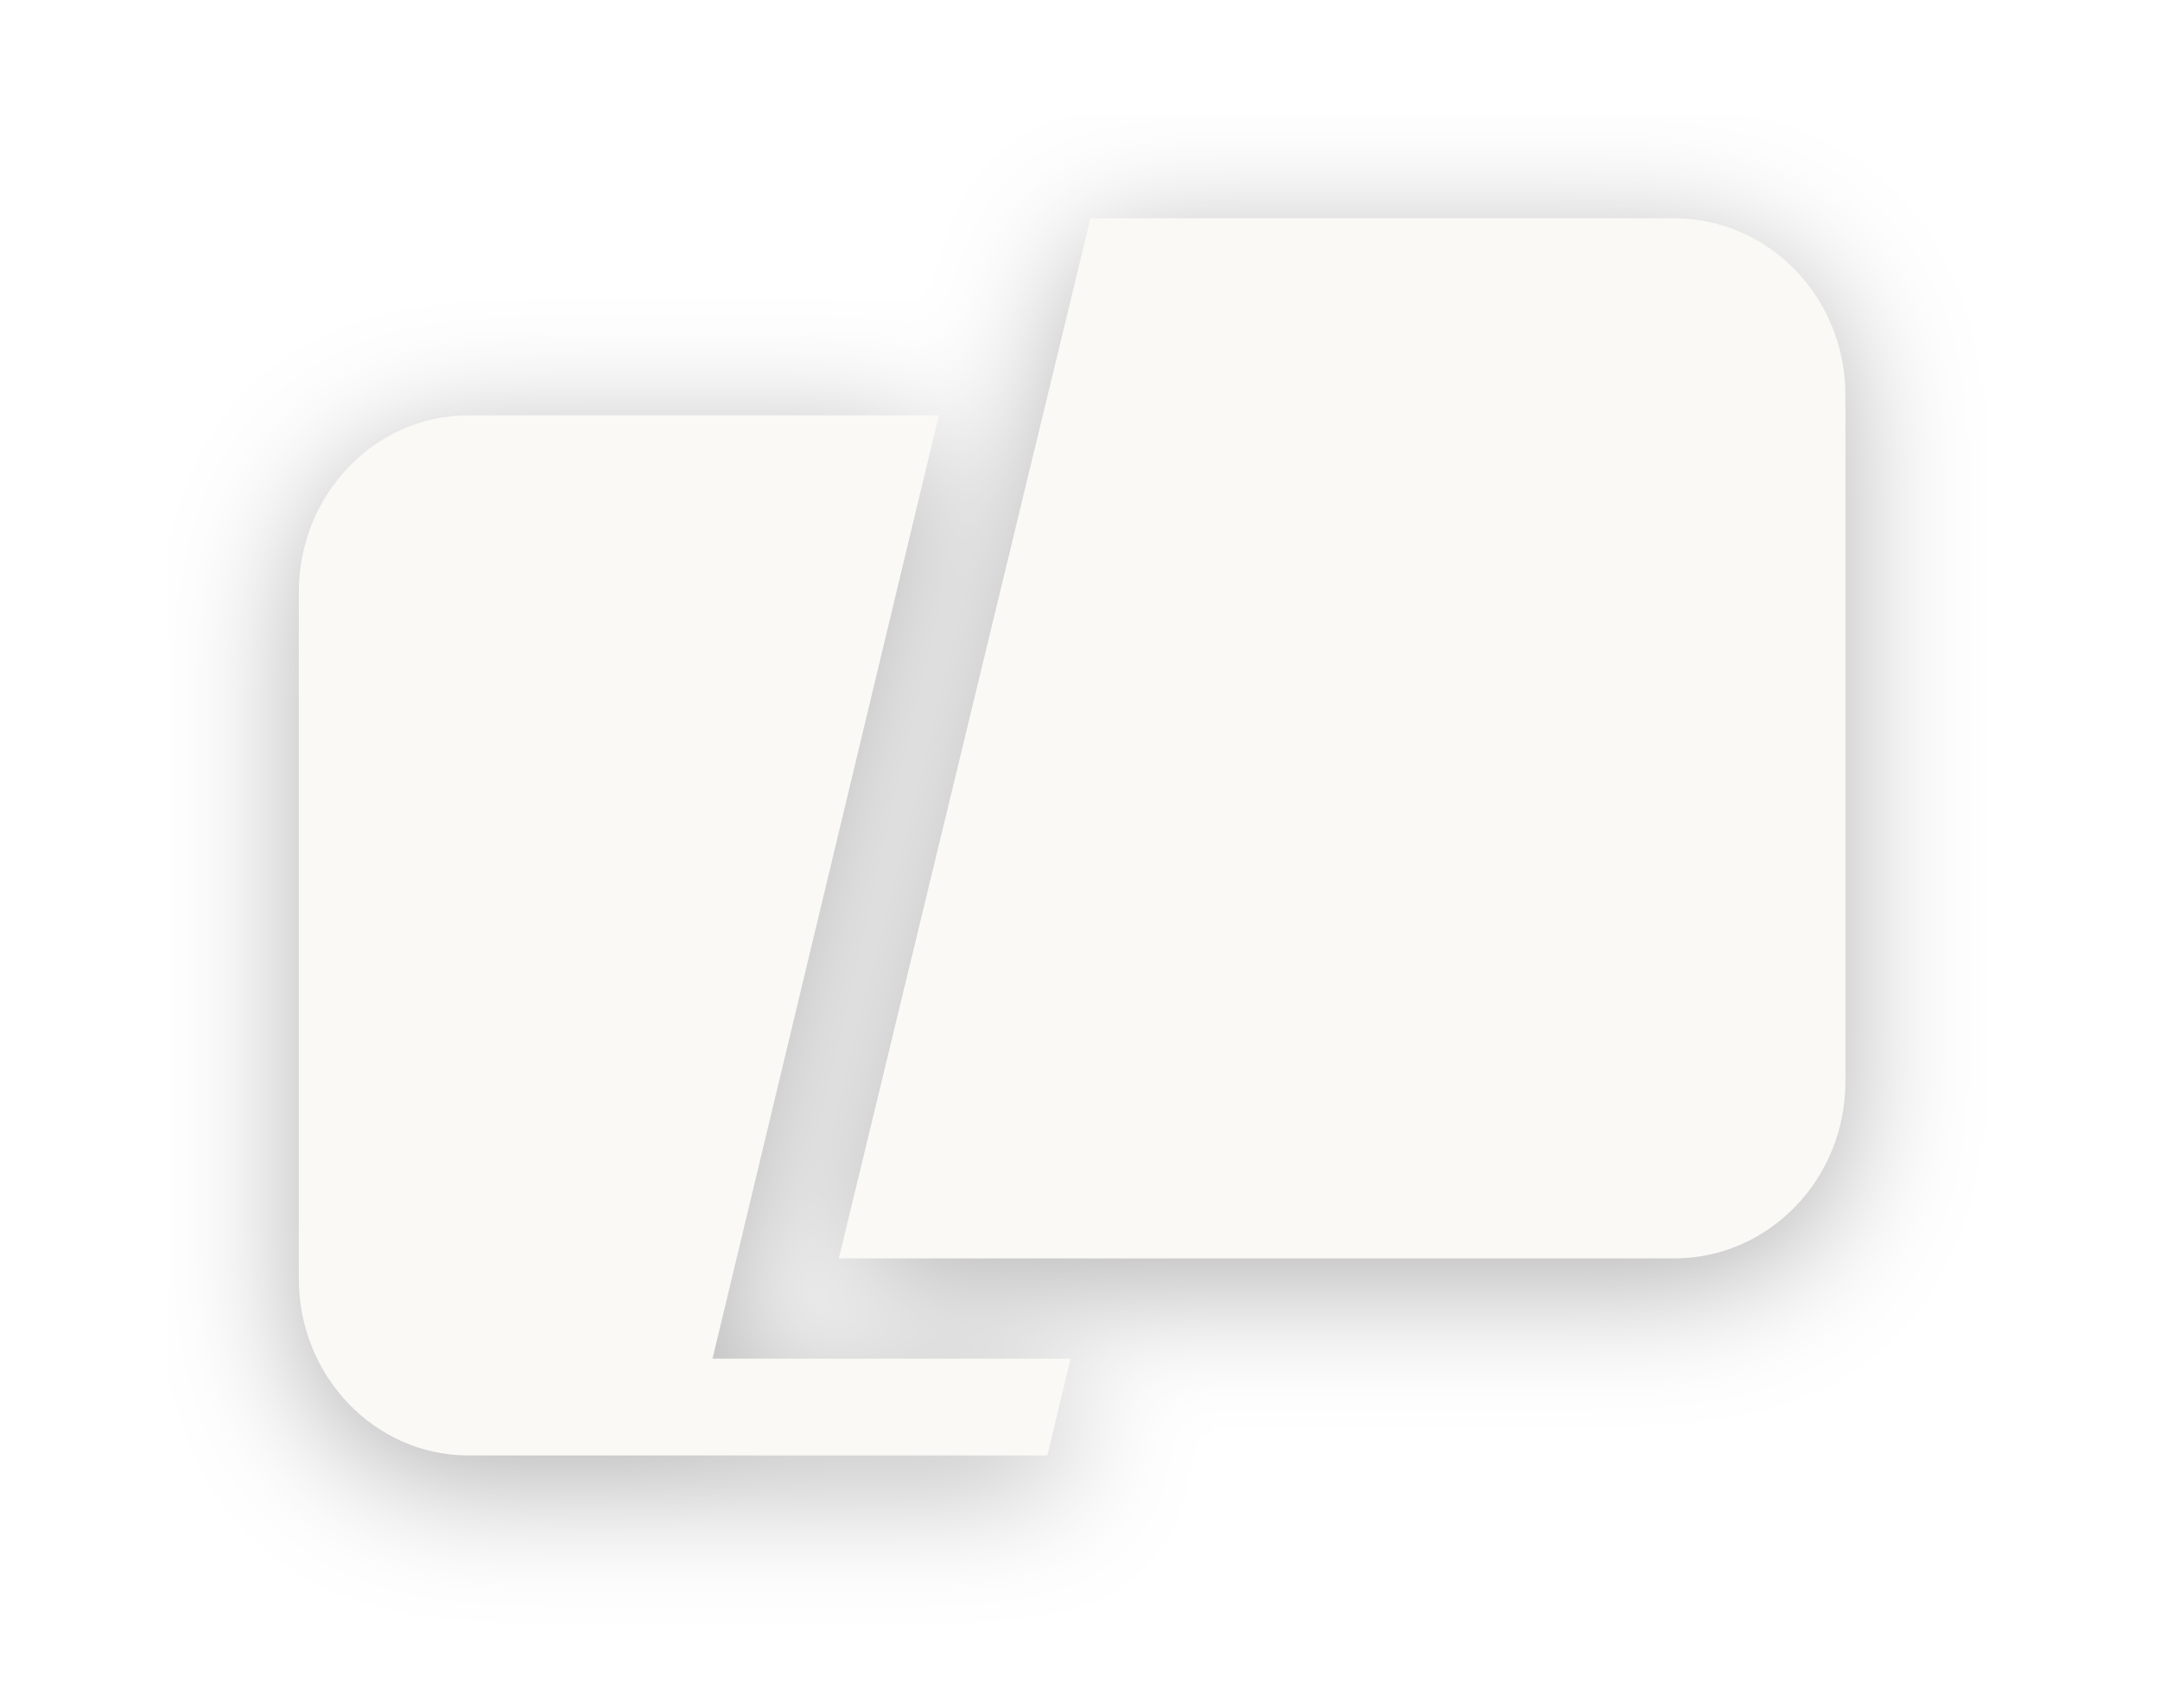
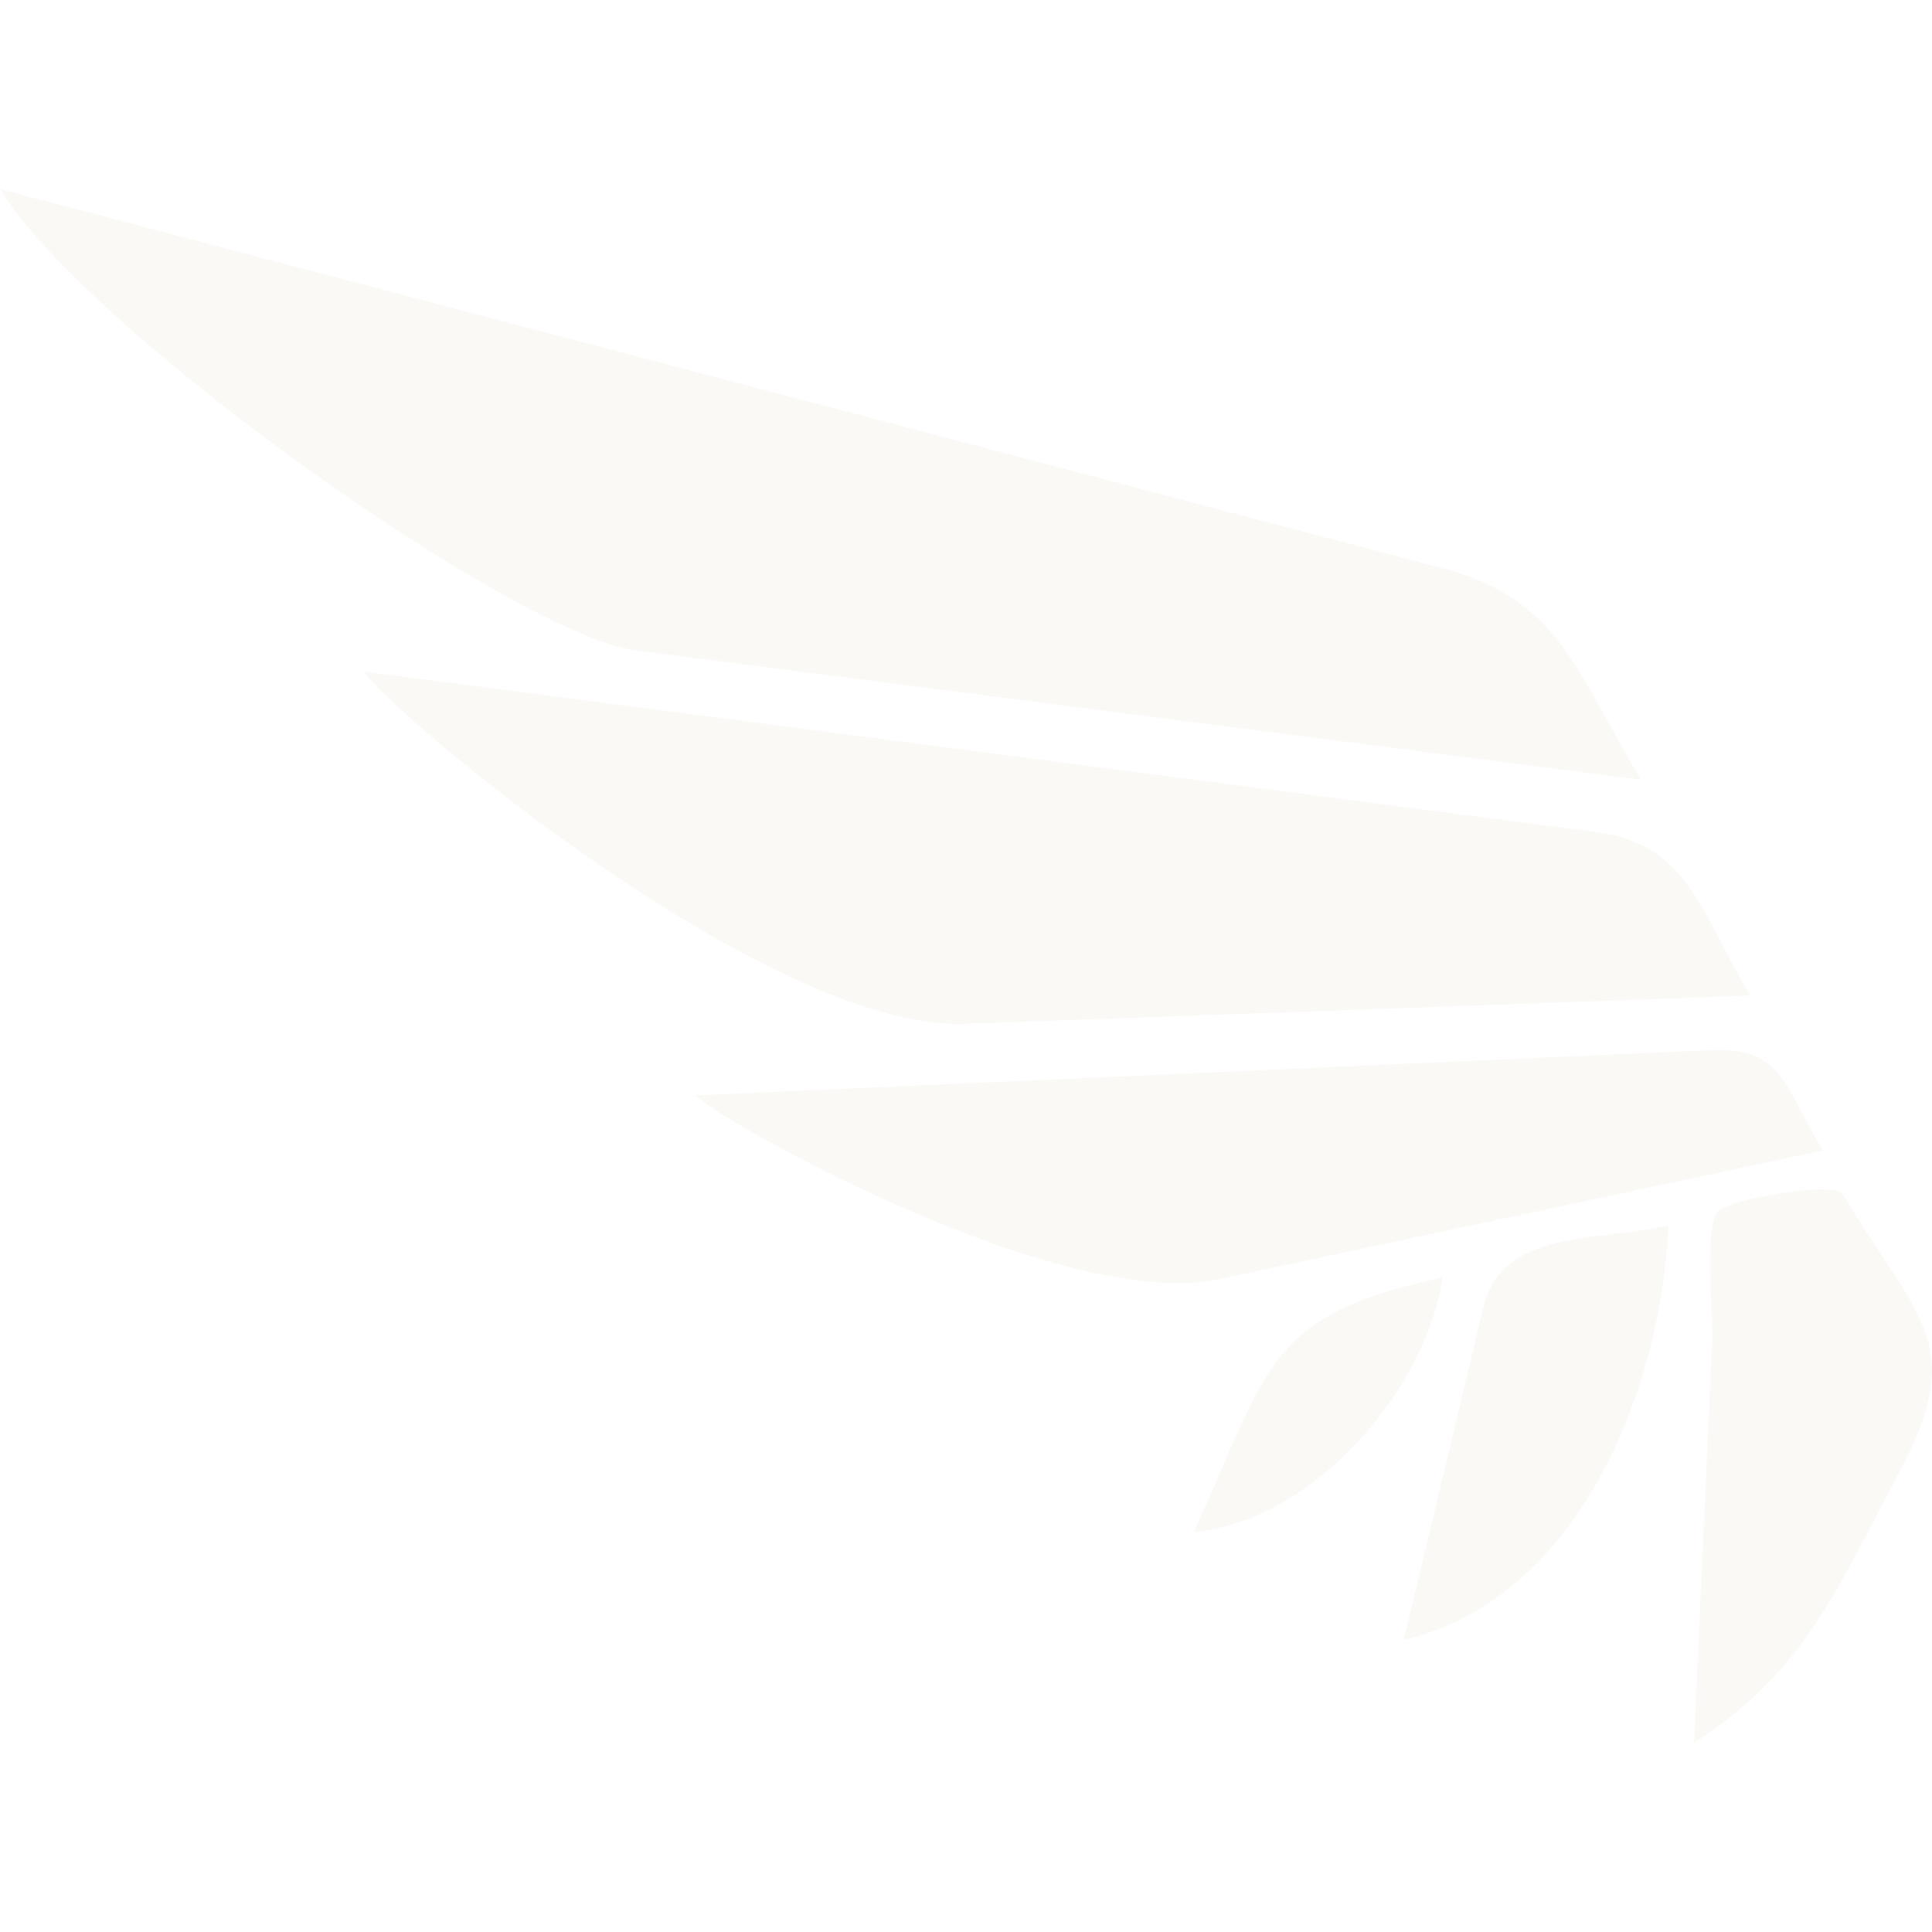
- <svg xmlns="http://www.w3.org/2000/svg" width="253" height="200" viewBox="0 0 253 200" fill="none">
-   <g filter="url(#filter0_d_10_1635)">
-     <path d="M127.725 25.57H196.111C207.181 25.57 216.155 34.843 216.155 46.282V126.695C216.155 138.134 207.181 147.407 196.111 147.407H98.249L127.725 25.57Z" fill="#FAF9F6" />
-     <path d="M109.963 48.652H54.873C43.898 48.652 35 57.925 35 69.364V149.777C35 161.216 43.898 170.489 54.873 170.489H122.676L125.395 159.154H83.456L109.963 48.652Z" fill="#FAF9F6" />
-   </g>
-   <defs>
-     <filter id="filter0_d_10_1635" x="19.784" y="13.398" width="213.567" height="178.914" filterUnits="userSpaceOnUse" color-interpolation-filters="sRGB">
-       <feFlood flood-opacity="0" result="BackgroundImageFix" />
-       <feColorMatrix in="SourceAlpha" type="matrix" values="0 0 0 0 0 0 0 0 0 0 0 0 0 0 0 0 0 0 127 0" result="hardAlpha" />
-       <feOffset dy="3.043" />
-       <feGaussianBlur stdDeviation="7.608" />
-       <feColorMatrix type="matrix" values="0 0 0 0 0 0 0 0 0 0 0 0 0 0 0 0 0 0 0.3 0" />
-       <feBlend mode="normal" in2="BackgroundImageFix" result="effect1_dropShadow_10_1635" />
-       <feBlend mode="normal" in="SourceGraphic" in2="effect1_dropShadow_10_1635" result="shape" />
-     </filter>
-   </defs>
+ <svg xmlns="http://www.w3.org/2000/svg" viewBox="0 0 100 100" width="100" height="100" fill="#FAF9F6">
+   <path d="M49.942,52.994c13.552-0.488,27.103-0.977,40.653-1.465c-2.527-4.177-3.159-7.831-7.989-8.461c-7.229-0.94-14.458-1.883-21.688-2.826c-14.023-1.827-28.05-3.654-42.075-5.48C20.101,36.792,39.724,53.361,49.942,52.994z" />
+   <path d="M0,9.786c4.391,7.257,26.615,23.072,32.953,23.886c17.33,2.231,34.657,4.46,51.986,6.688c-3.393-5.607-4.18-9.35-10.312-10.959c-8.904-2.341-17.812-4.683-26.717-7.023C31.94,18.182,15.97,13.984,0,9.786z" />
+   <path d="M63.108,66.207c10.413-2.219,20.826-4.439,31.241-6.66c-2.028-3.346-2.034-5.359-5.827-5.189c-6.158,0.273-12.314,0.549-18.471,0.822c-11.343,0.506-22.686,1.014-34.028,1.518C37.298,58.064,54.94,67.947,63.108,66.207z" />
+   <path d="M87.682,90.213c5.725-3.719,7.262-7.721,10.519-13.807c3.651-6.824,1.257-7.844-2.821-14.596c-0.417-0.688-5.842,0.232-6.453,0.904c-0.745,0.818-0.248,5.455-0.294,6.496C88.315,76.211,87.998,83.213,87.682,90.213z" />
+   <path d="M86.35,63.447c-3.795,0.809-8.604,0.191-9.572,4.229c-1.373,5.736-2.746,11.475-4.12,17.211C81.904,82.678,86.028,71.582,86.35,63.447z" />
+   <path d="M74.666,66.121c-9.148,1.953-8.956,4.611-12.879,13.18C68.007,78.711,73.811,71.941,74.666,66.121z" />
</svg>
